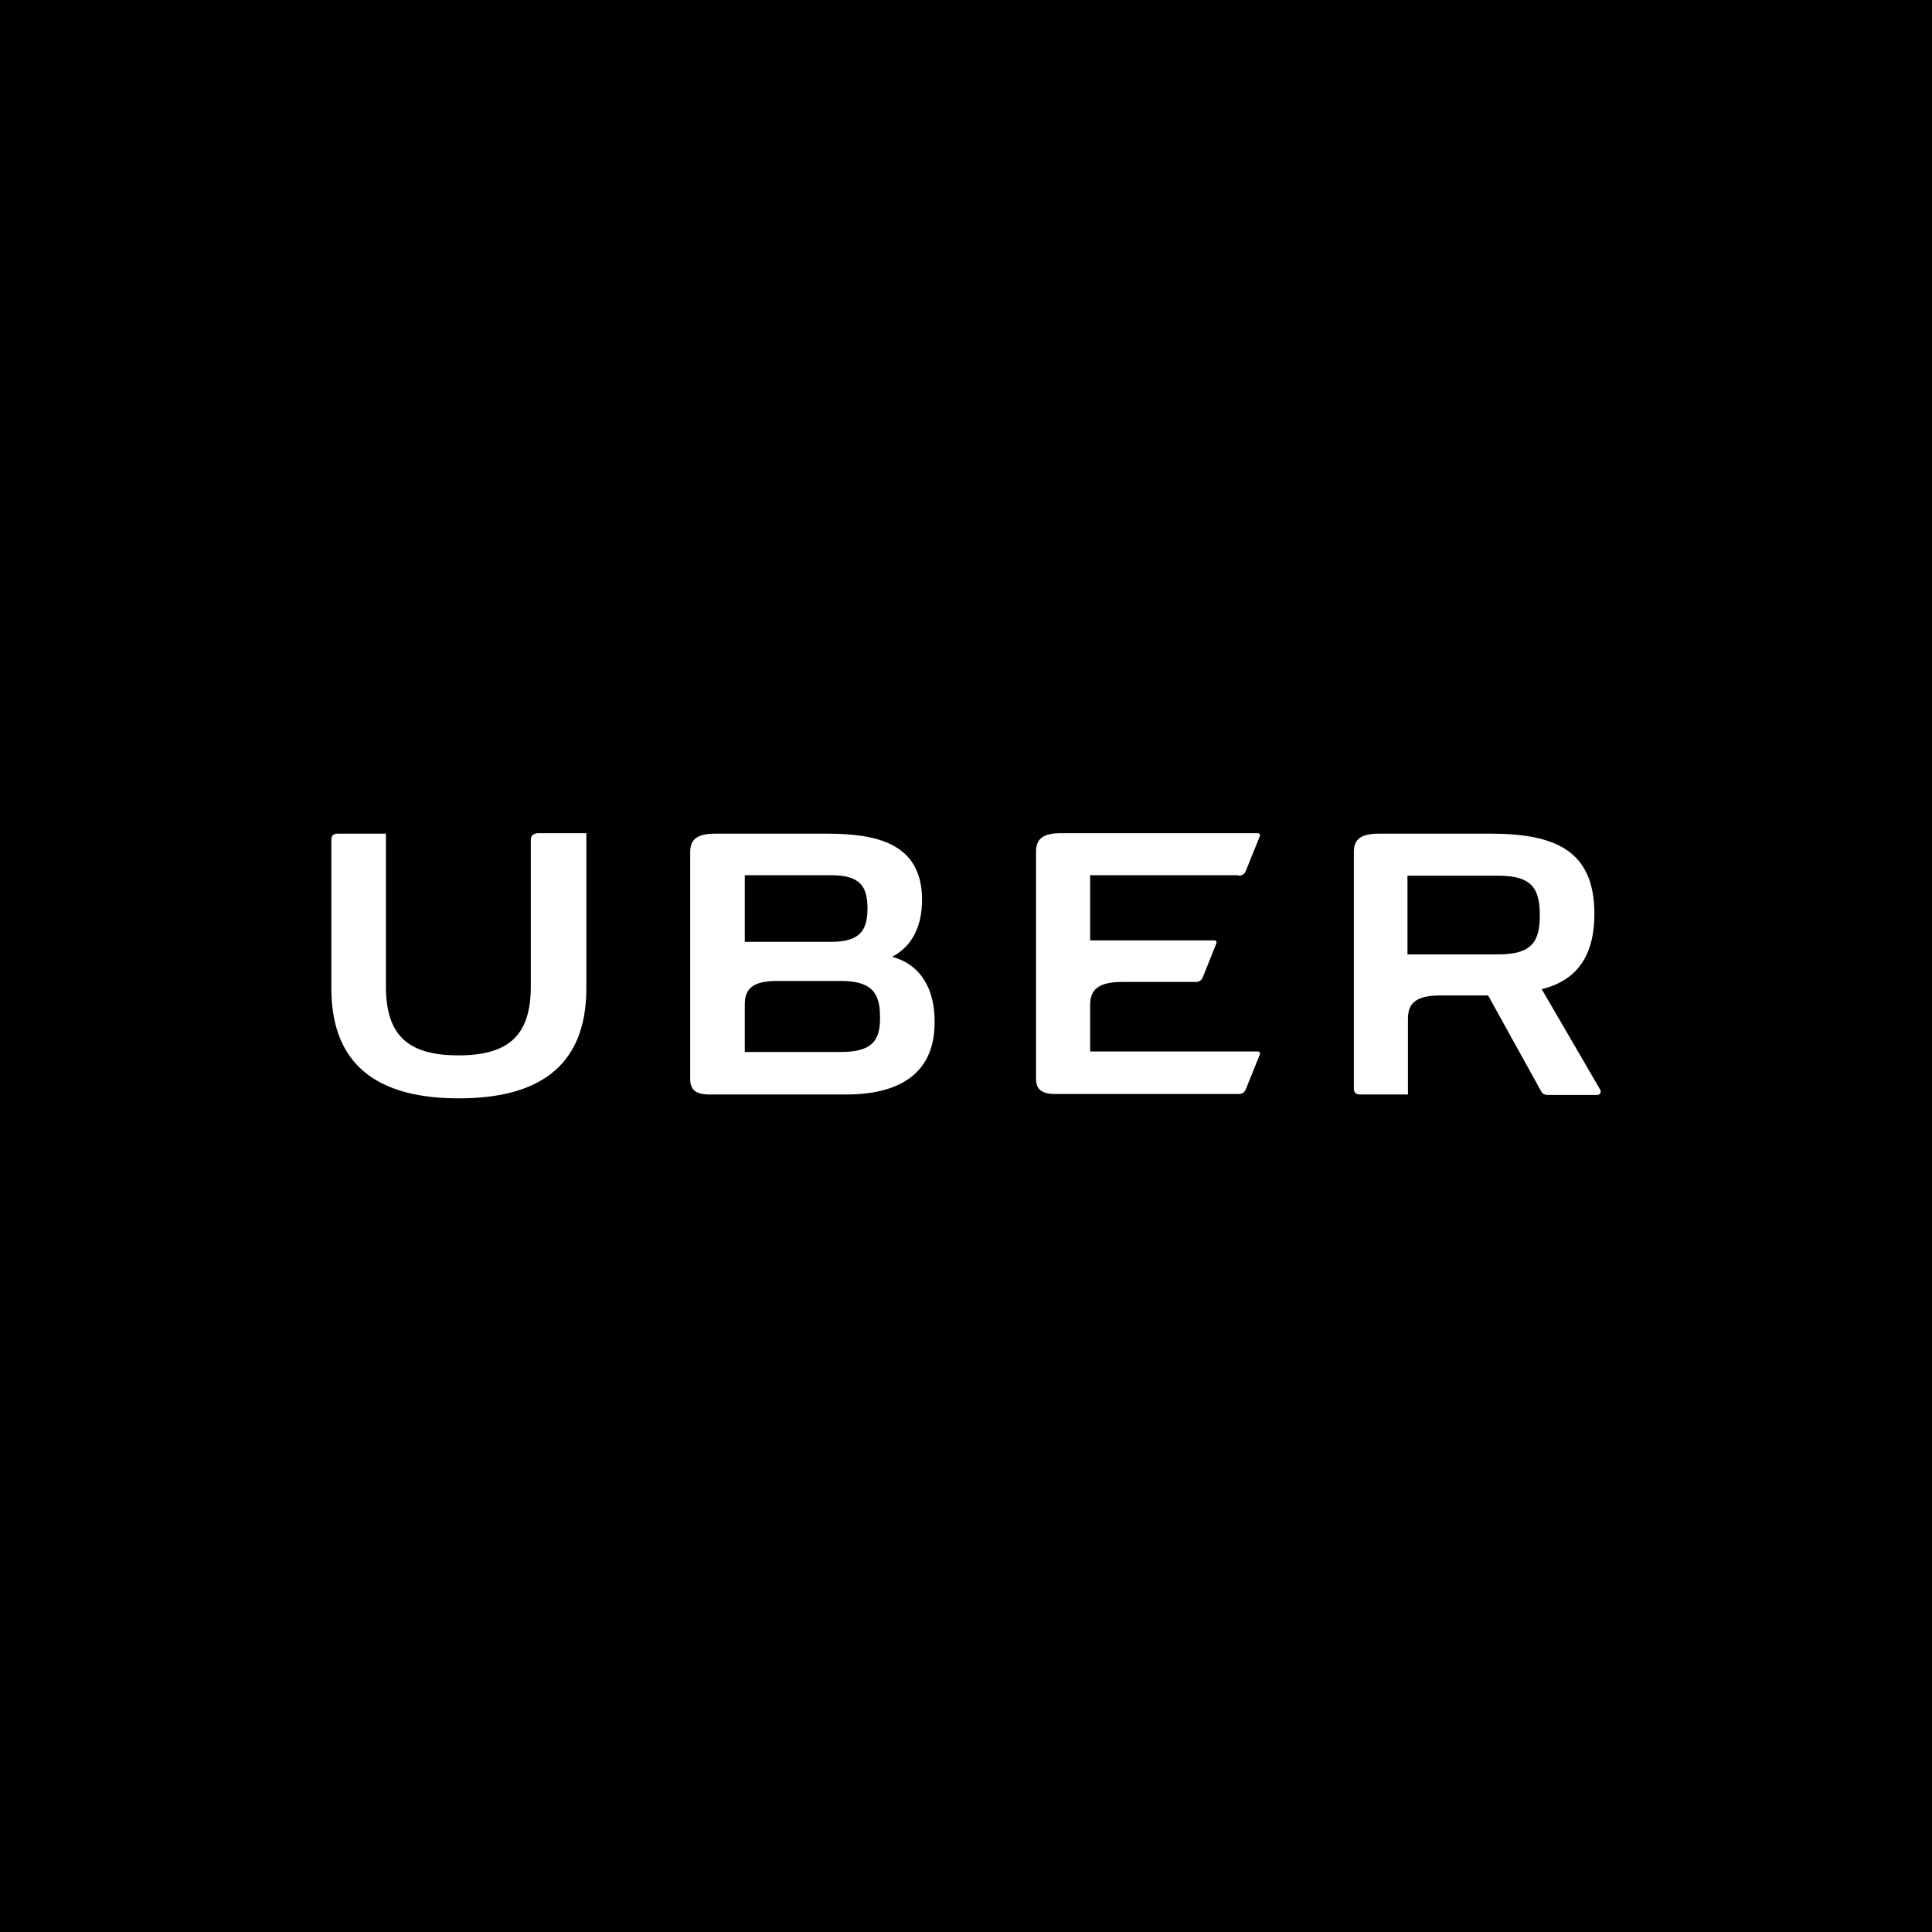
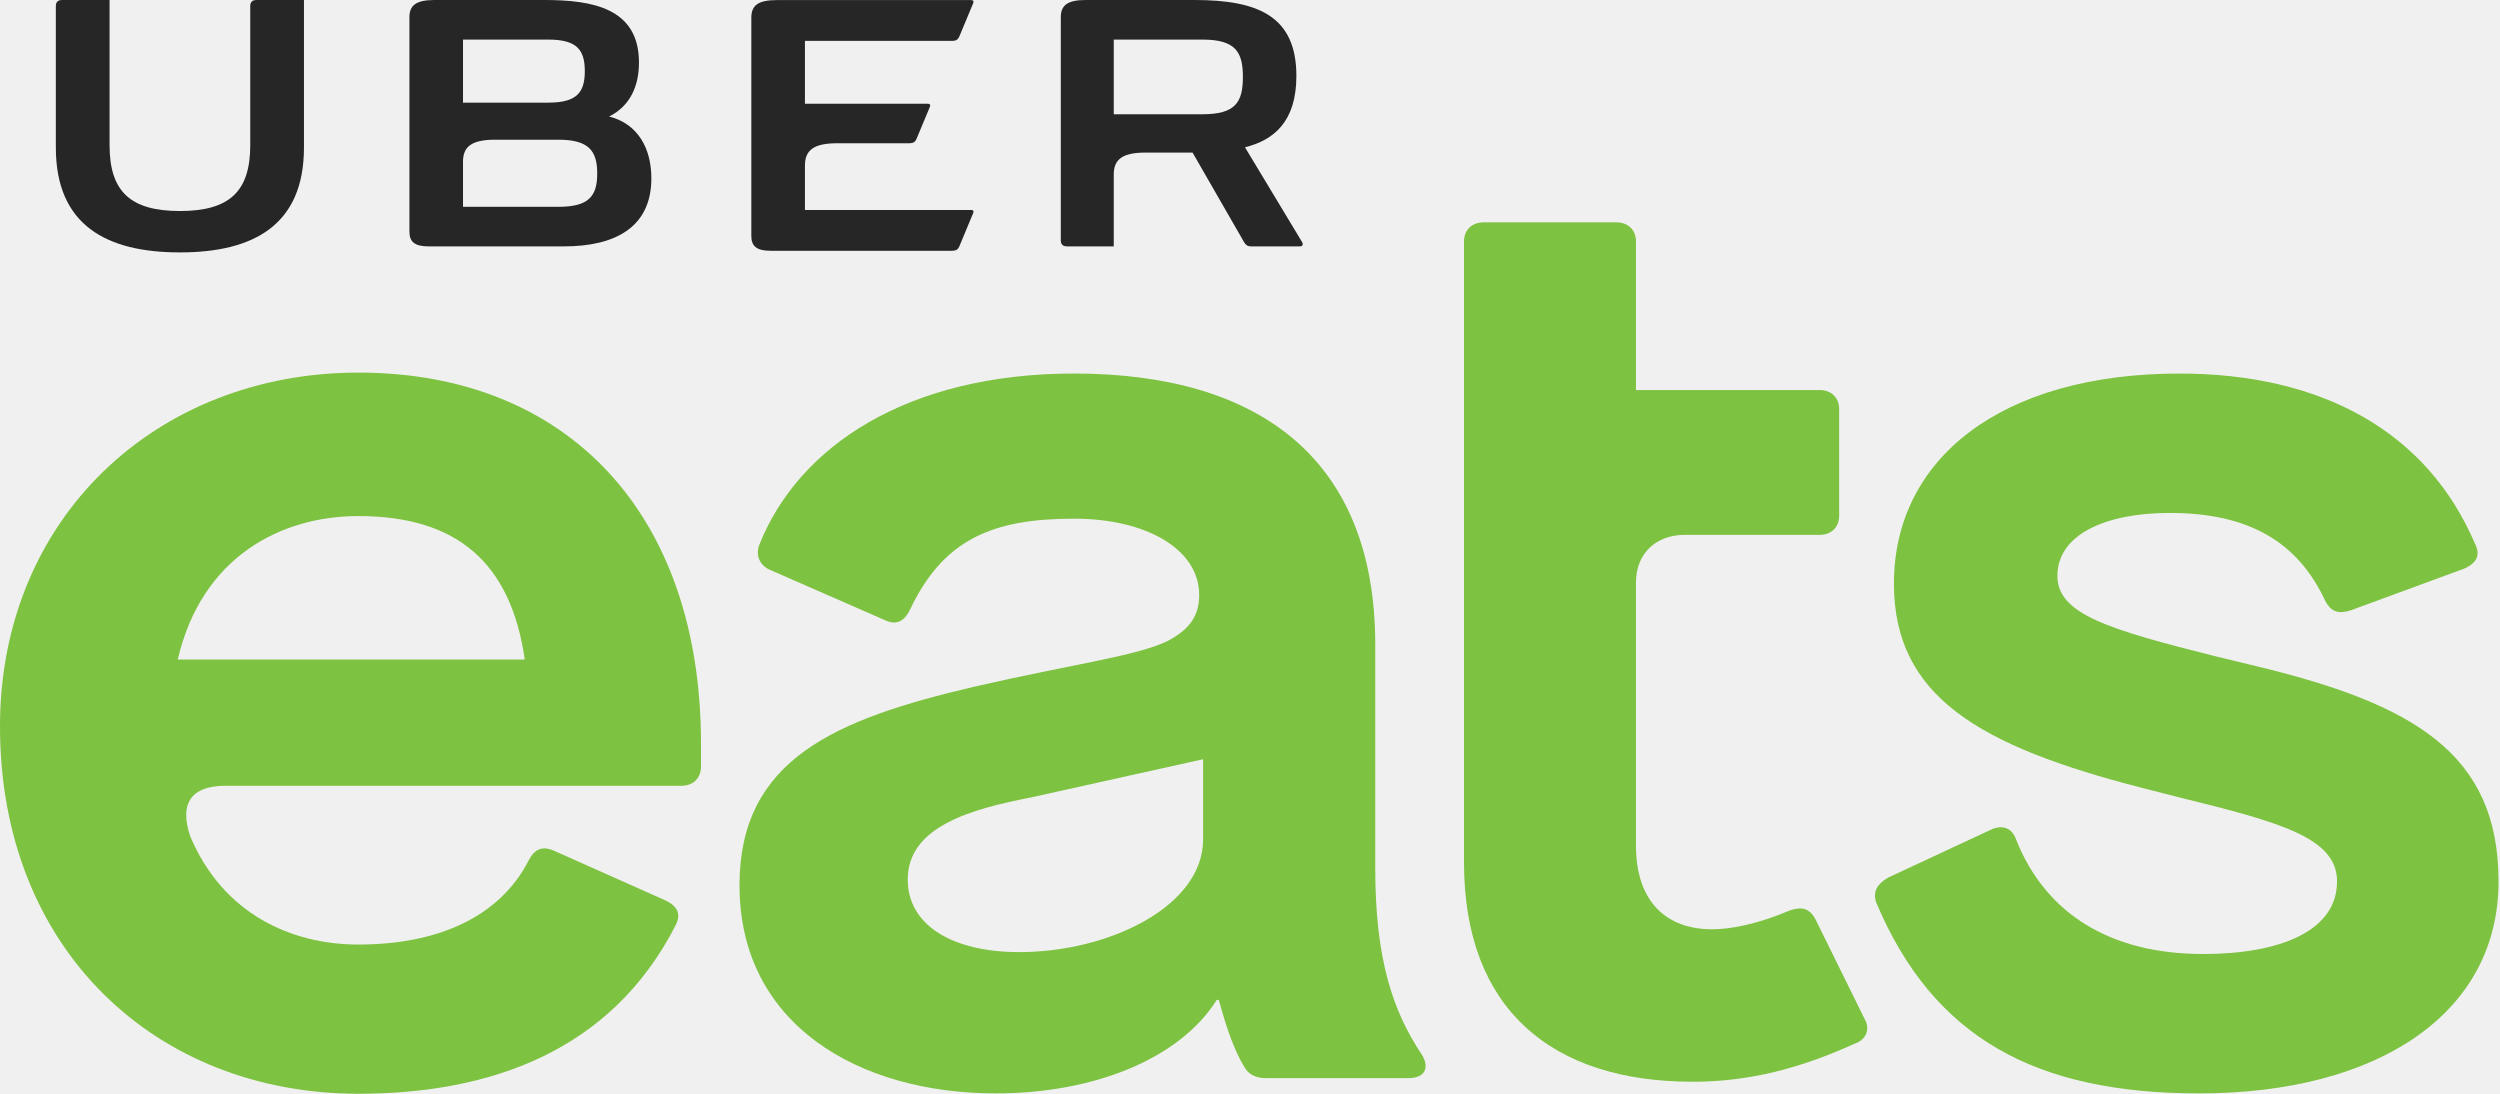
- <svg xmlns="http://www.w3.org/2000/svg" id="Layer_1" viewBox="0 0 400 400" width="2500" height="2500">
-   <style>.st0{fill:#fff}</style>
-   <path id="XMLID_44_" d="M0 0h400v400H0z" />
-   <g id="XMLID_34_">
-     <path id="XMLID_43_" class="st0" d="M109.9 173.9v30.3c0 10.1-4.5 14.3-15 14.3s-15-4.2-15-14.3v-31.6h-10c-.9 0-1.3.4-1.3 1.3v30.7c0 16.9 10.8 22.8 26.4 22.8 15.6 0 26.4-5.9 26.4-22.8v-32.1h-10.1c-.9.1-1.4.5-1.4 1.4z" />
-     <path id="XMLID_42_" class="st0" d="M256.4 181.3c.8 0 1.2-.3 1.5-.9l2.9-7.2c.2-.4 0-.7-.4-.7h-40.7c-3.8 0-5.2 1.2-5.2 3.8v47c0 2.2 1.1 3.2 4 3.2h37.9c.8 0 1.2-.3 1.5-.9l2.9-7.2c.2-.4 0-.7-.4-.7h-34.7v-9.6c0-3.3 1.8-4.8 6.7-4.8h15.1c.8 0 1.2-.3 1.5-.9l2.8-7c.2-.4 0-.7-.4-.7h-25.7v-13.5h30.7z" />
-     <path id="XMLID_38_" class="st0" d="M184.7 198.1c4.4-2.3 6.2-6.7 6.2-11.8 0-11.9-9.7-13.7-19.8-13.7h-23c-3.8 0-5.2 1.2-5.2 3.8v47c0 2.2 1.1 3.2 4 3.2h28.3c10.7 0 18.3-4.1 18.3-14.9.1-6.6-2.7-12-8.8-13.6zm-30.5-16.9H172c6 0 7.6 2.2 7.6 6.9s-1.7 6.9-7.6 6.9h-17.8v-13.8zm19.9 36.6h-19.9v-9.9c0-3.3 1.8-4.8 6.7-4.8h13.2c6.3 0 8.1 2.4 8.1 7.4.1 5-1.7 7.3-8.1 7.3z" />
-     <path id="XMLID_35_" class="st0" d="M331.3 225.6l-12.1-20.8c6-1.5 10.9-5.5 10.9-15.6 0-13.1-8.1-16.6-21.5-16.6h-23.1c-3.8 0-5.2 1.2-5.2 3.8v48.9c0 .9.4 1.3 1.3 1.3h9.9v-15.7c0-3.3 1.8-4.8 6.7-4.8h9.9l10.9 19.7c.3.6.7.9 1.5.9h10.3c.7-.2.7-.8.5-1.1zm-21.1-28h-18.8v-16.3h18.8c7 0 8.6 2.7 8.6 8.2 0 5.4-1.6 8.1-8.6 8.1z" />
+ <svg xmlns="http://www.w3.org/2000/svg" version="1.1" height="56px" width="128px" viewBox="0 0 128 56">
+   <g stroke="none" stroke-width="1px" fill-rule="evenodd" fill="#000000">
+     <path d="M9.212,12.923 C12.973,12.923 15.563,11.532 15.563,7.554 L15.563,0 L13.132,0 C12.92,0 12.813,0.104 12.813,0.312 L12.813,7.436 C12.813,9.816 11.736,10.804 9.212,10.804 C6.687,10.804 5.61,9.816 5.61,7.436 L5.61,0 L3.178,0 C2.965,0 2.859,0.104 2.859,0.312 L2.859,7.554 C2.859,11.532 5.451,12.923 9.212,12.923" id="Fill-1" fill="#262626" stroke="none" stroke-width="1px" />
+     <g id="Group-5" transform="translate(38.43176, 0)" fill="#262626" stroke="none" stroke-width="1px">
+       <path d="M1.023,12.84 L10.315,12.84 C10.518,12.84 10.612,12.774 10.68,12.629 L11.396,10.908 C11.437,10.803 11.396,10.751 11.289,10.751 L2.781,10.751 L2.781,8.478 C2.781,7.69 3.228,7.335 4.431,7.335 L8.123,7.335 C8.326,7.335 8.421,7.27 8.488,7.125 L9.179,5.47 C9.219,5.365 9.179,5.312 9.07,5.312 L2.781,5.312 L2.781,2.094 L10.315,2.094 C10.518,2.094 10.612,2.028 10.68,1.883 L11.396,0.163 C11.437,0.058 11.396,0.005 11.289,0.005 L1.321,0.005 C0.387,0.005 0.036,0.281 0.036,0.898 L0.036,12.078 C0.036,12.604 0.306,12.84 1.023,12.84" id="Fill-3" stroke="none" fill="#262626" stroke-width="1px" />
+     </g>
+     <path d="M23.706,8.277 C23.706,7.502 24.152,7.153 25.357,7.153 L28.59,7.153 C30.145,7.153 30.578,7.721 30.578,8.884 C30.578,10.046 30.145,10.589 28.59,10.589 L23.706,10.589 L23.706,8.277 Z M23.706,2.027 L28.076,2.027 C29.537,2.027 29.942,2.552 29.942,3.641 C29.942,4.73 29.537,5.255 28.076,5.255 L23.706,5.255 L23.706,2.027 Z M21.949,12.615 L28.873,12.615 C31.484,12.615 33.35,11.647 33.35,9.129 C33.35,7.618 32.674,6.339 31.187,5.966 C32.268,5.423 32.715,4.403 32.715,3.202 C32.715,0.413 30.334,0 27.873,0 L22.247,0 C21.313,0 20.963,0.27 20.963,0.877 L20.963,11.867 C20.963,12.383 21.233,12.615 21.949,12.615 L21.949,12.615 Z" id="Fill-6" fill="#262626" stroke="none" stroke-width="1px" />
+     <path d="M57.024,2.027 L61.566,2.027 C63.262,2.027 63.636,2.66 63.636,3.939 C63.636,5.23 63.262,5.85 61.566,5.85 L57.024,5.85 L57.024,2.027 Z M54.633,12.615 L57.024,12.615 L57.024,8.935 C57.024,8.161 57.465,7.812 58.654,7.812 L61.059,7.812 L63.703,12.409 C63.784,12.538 63.863,12.615 64.063,12.615 L66.548,12.615 C66.722,12.615 66.722,12.474 66.668,12.396 L63.743,7.541 C65.199,7.18 66.375,6.25 66.375,3.887 C66.375,0.826 64.411,0 61.165,0 L55.583,0 C54.661,0 54.313,0.271 54.313,0.878 L54.313,12.306 C54.313,12.512 54.42,12.615 54.633,12.615 L54.633,12.615 Z" id="Fill-8" fill="#262626" stroke="none" stroke-width="1px" />
+     <g id="Group-12" transform="translate(95.9206, 19.07692)" fill="#7dc240" stroke="none" stroke-width="1px">
+       <path d="M19.501,15.006 L17.484,14.518 C12.039,13.149 9.418,12.367 9.418,10.411 C9.418,8.261 11.939,7.185 15.165,7.185 C19.198,7.185 21.719,8.652 23.13,11.683 C23.433,12.269 23.836,12.367 24.441,12.171 L30.289,10.021 C30.894,9.727 31.096,9.336 30.793,8.75 C28.373,3.079 23.029,0.049 15.669,0.049 C6.494,0.049 1.049,4.447 1.049,10.803 C1.049,16.57 5.384,19.112 13.753,21.263 L15.669,21.752 C20.812,23.023 23.736,23.805 23.736,26.053 C23.736,28.595 20.812,29.768 16.879,29.768 C12.14,29.768 8.813,27.715 7.301,23.902 C7.099,23.316 6.594,23.121 5.99,23.414 L0.747,25.858 C0.242,26.151 -0.06,26.542 0.141,27.129 C3.065,34.07 8.308,36.905 16.678,36.905 C25.853,36.905 32.004,32.799 32.004,26.053 C32.004,19.503 27.668,16.961 19.501,15.006" id="Fill-10" stroke="none" fill="#7dc240" stroke-width="1px" />
+     </g>
+     <path d="M9.101,33.768 C10.325,28.496 14.4,26.423 18.347,26.423 C23.459,26.423 26.166,28.871 26.868,33.768 L9.101,33.768 Z M18.347,19.077 C8.02,19.077 0,26.52 0,37.195 C0,48.655 8.02,56 18.347,56 C25.064,56 31.28,53.846 34.588,47.382 C34.889,46.794 34.688,46.402 34.087,46.108 L28.372,43.561 C27.777,43.296 27.37,43.464 27.069,44.051 C25.565,46.99 22.357,48.361 18.347,48.361 C14.935,48.361 11.428,46.807 9.747,42.835 C9.187,41.218 9.714,40.232 11.53,40.232 L34.889,40.232 C35.491,40.232 35.891,39.84 35.891,39.252 L35.891,38.077 C35.891,26.325 29.074,19.077 18.347,19.077 L18.347,19.077 Z" id="Fill-13" fill="#7dc240" stroke="none" stroke-width="1px" />
+     <g id="Group-17" transform="translate(37.79653, 19.07692)" fill="#7dc240" stroke="none" stroke-width="1px">
+       <path d="M23.802,23.902 C23.802,27.324 18.995,29.671 14.388,29.671 C10.983,29.671 8.679,28.302 8.679,25.956 C8.679,23.218 11.984,22.338 14.989,21.752 L23.802,19.796 L23.802,23.902 Z M32.616,25.369 L32.616,13.931 C32.616,4.448 26.707,0.048 17.193,0.048 C8.679,0.048 3.071,3.764 1.068,8.847 C0.868,9.434 1.168,9.922 1.669,10.118 L7.478,12.66 C8.079,12.953 8.479,12.757 8.78,12.171 C10.482,8.554 12.986,7.479 17.193,7.479 C20.898,7.479 23.602,9.043 23.602,11.389 C23.602,12.464 23.101,13.148 22,13.735 C20.398,14.517 17.193,14.908 12.085,16.082 C4.974,17.744 0.066,19.796 0.066,26.249 C0.066,33.385 6.176,36.905 13.186,36.905 C18.194,36.905 22.601,35.145 24.503,32.115 L24.604,32.115 C24.905,33.19 25.304,34.558 25.906,35.536 C26.106,35.927 26.507,36.123 27.007,36.123 L34.318,36.123 C35.119,36.123 35.42,35.634 35.019,34.95 C33.517,32.701 32.616,30.062 32.616,25.369 L32.616,25.369 Z" id="Fill-15" stroke="none" fill="#7dc240" stroke-width="1px" />
+     </g>
+     <path d="M92.964,47.092 C92.664,46.506 92.264,46.409 91.664,46.605 C90.063,47.287 88.663,47.58 87.662,47.58 C85.362,47.58 83.761,46.214 83.761,43.287 L83.761,29.824 C83.761,28.36 84.761,27.385 86.262,27.385 L93.165,27.385 C93.764,27.385 94.165,26.995 94.165,26.409 L94.165,20.946 C94.165,20.361 93.764,19.97 93.165,19.97 L83.761,19.97 L83.761,12.361 C83.761,11.775 83.361,11.385 82.761,11.385 L75.958,11.385 C75.358,11.385 74.958,11.775 74.958,12.361 L74.958,44.166 C74.958,51.678 79.459,55.385 86.662,55.385 C89.563,55.385 92.164,54.702 94.965,53.433 C95.565,53.239 95.765,52.653 95.465,52.165 L92.964,47.092 Z" id="Fill-18" fill="#7dc240" stroke="none" stroke-width="1px" />
  </g>
</svg>
